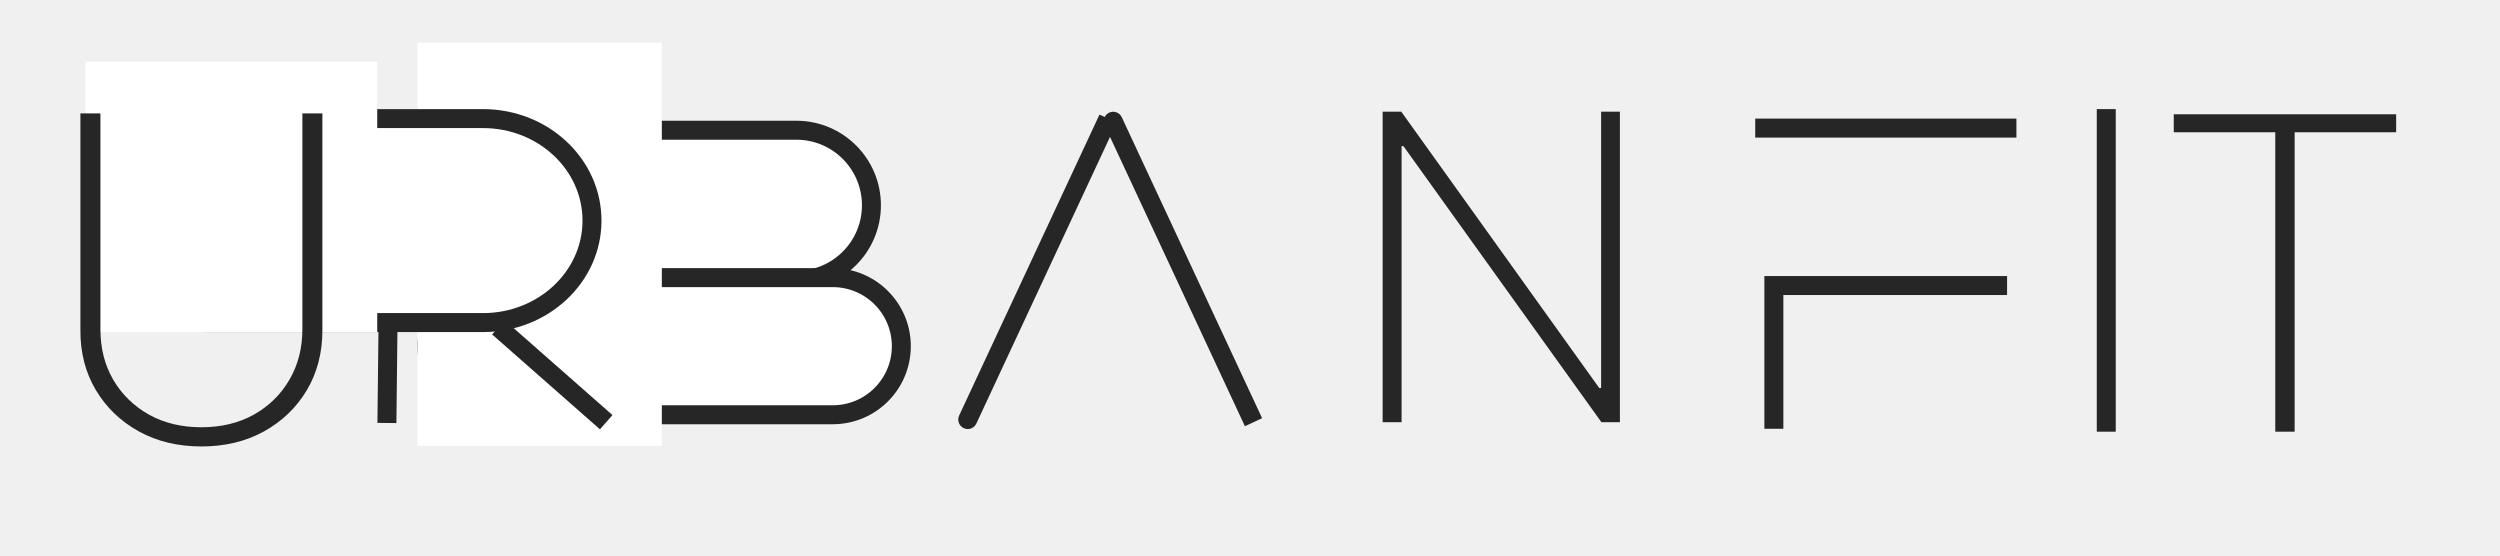
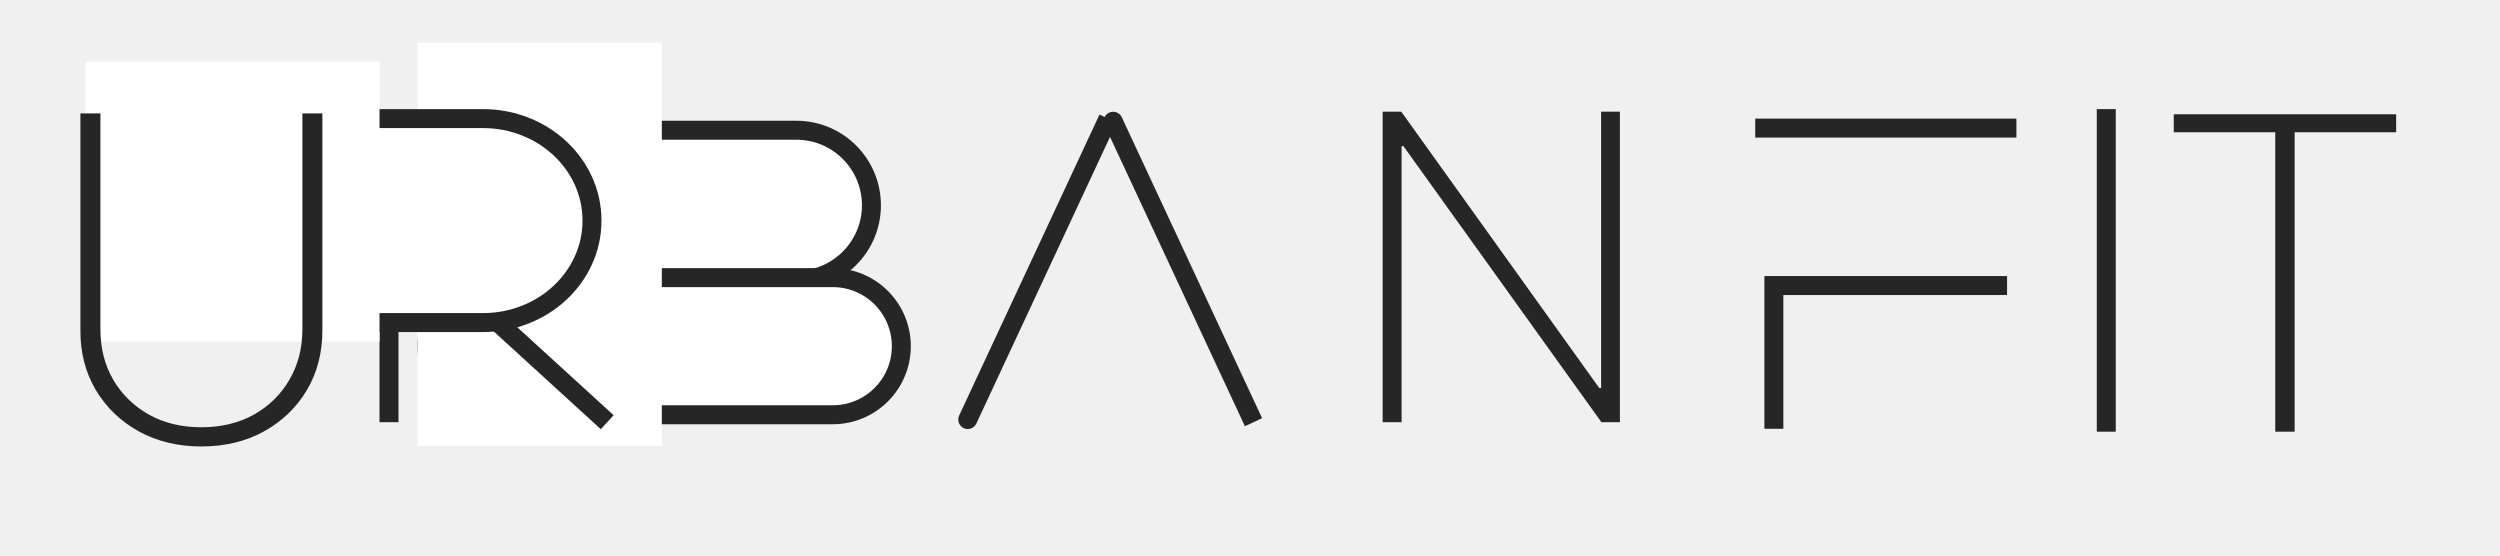
<svg xmlns="http://www.w3.org/2000/svg" viewBox="0 0 527 117" fill="none">
  <path d="M105.823 27.452H167.874C176.613 27.452 183.697 34.536 183.697 43.274C183.697 52.013 176.613 59.097 167.874 59.097H105.823C97.084 59.097 90 52.013 90 43.274C90 34.536 97.084 27.452 105.823 27.452Z" fill="white" stroke="#262626" stroke-width="4" />
-   <rect x="90" y="58.527" width="100" height="28.903" rx="14.452" fill="white" stroke="#262626" stroke-width="4" />
-   <rect x="88" y="9" width="51.514" height="85" fill="white" />
-   <path d="M81.844 64L81.562 89.164" stroke="#262626" stroke-width="4" />
+   <path d="M175.548 58.527H104.452C96.47 58.527 90 64.997 90 72.978C90 80.96 96.47 87.43 104.452 87.43H175.548C183.53 87.43 190 80.96 190 72.978C190 64.997 183.53 58.527 175.548 58.527Z" fill="white" stroke="#262626" stroke-width="4" />
+   <path d="M139.514 9H88V94H139.514V9Z" fill="white" />
+   <path d="M82 64V89" stroke="#262626" stroke-width="4" />
  <path d="M101.809 25H43.305C30.612 25 20.322 34.626 20.322 46.5C20.322 58.374 30.612 68 43.305 68H101.809C114.503 68 124.793 58.374 124.793 46.5C124.793 34.626 114.503 25 101.809 25Z" fill="white" stroke="#262626" stroke-width="4" />
-   <path d="M79.522 13H18V70H79.522V13Z" fill="white" />
-   <path d="M105.059 69L127.789 89" stroke="#262626" stroke-width="4" />
+   <path d="M80 13H18V72H80V13Z" fill="white" />
+   <path d="M105 68L128 89" stroke="#262626" stroke-width="4" />
  <path d="M444 23V91" stroke="#262626" stroke-width="4" />
  <path d="M370 27C391.21 27 415.542 27 425.06 27" stroke="#262626" stroke-width="4" />
  <path d="M423.093 60.194H373.933V90.387" stroke="#262626" stroke-width="4" />
  <path d="M63.742 23.909H67.959V69.655C67.959 74.355 66.868 78.55 64.687 82.238C62.505 85.904 59.491 88.805 55.645 90.942C51.822 93.056 47.425 94.113 42.455 94.113C37.507 94.113 33.11 93.056 29.264 90.942C25.418 88.805 22.393 85.893 20.189 82.204C18.008 78.516 16.928 74.333 16.951 69.655V23.909H21.168V69.419C21.168 73.4 22.067 76.942 23.866 80.046C25.688 83.149 28.196 85.601 31.39 87.4C34.583 89.177 38.272 90.065 42.455 90.065C46.638 90.065 50.327 89.177 53.52 87.4C56.714 85.601 59.21 83.149 61.01 80.046C62.831 76.942 63.742 73.4 63.742 69.419V23.909Z" fill="#262626" />
  <path d="M341.478 23.546V89H337.579L295.839 30.8H295.455V89H291.46V23.546H295.391L337.131 81.809H337.515V23.546H341.478Z" fill="#262626" />
  <path d="M202.187 87.596C201.721 88.597 202.154 89.787 203.155 90.254C204.156 90.721 205.346 90.288 205.813 89.287L202.187 87.596ZM205.813 89.287L235.396 25.845L231.771 24.155L202.187 87.596L205.813 89.287Z" fill="#262626" />
  <path d="M236.469 24.712C236.002 23.71 234.812 23.277 233.811 23.744C232.81 24.211 232.377 25.401 232.844 26.402L236.469 24.712ZM232.844 26.402L262.427 89.844L266.052 88.153L236.469 24.712L232.844 26.402Z" fill="#262626" />
  <path d="M458.227 27.881V24.091H505.109V27.881H483.71V91H479.626V27.881H458.227Z" fill="#262626" />
</svg>
